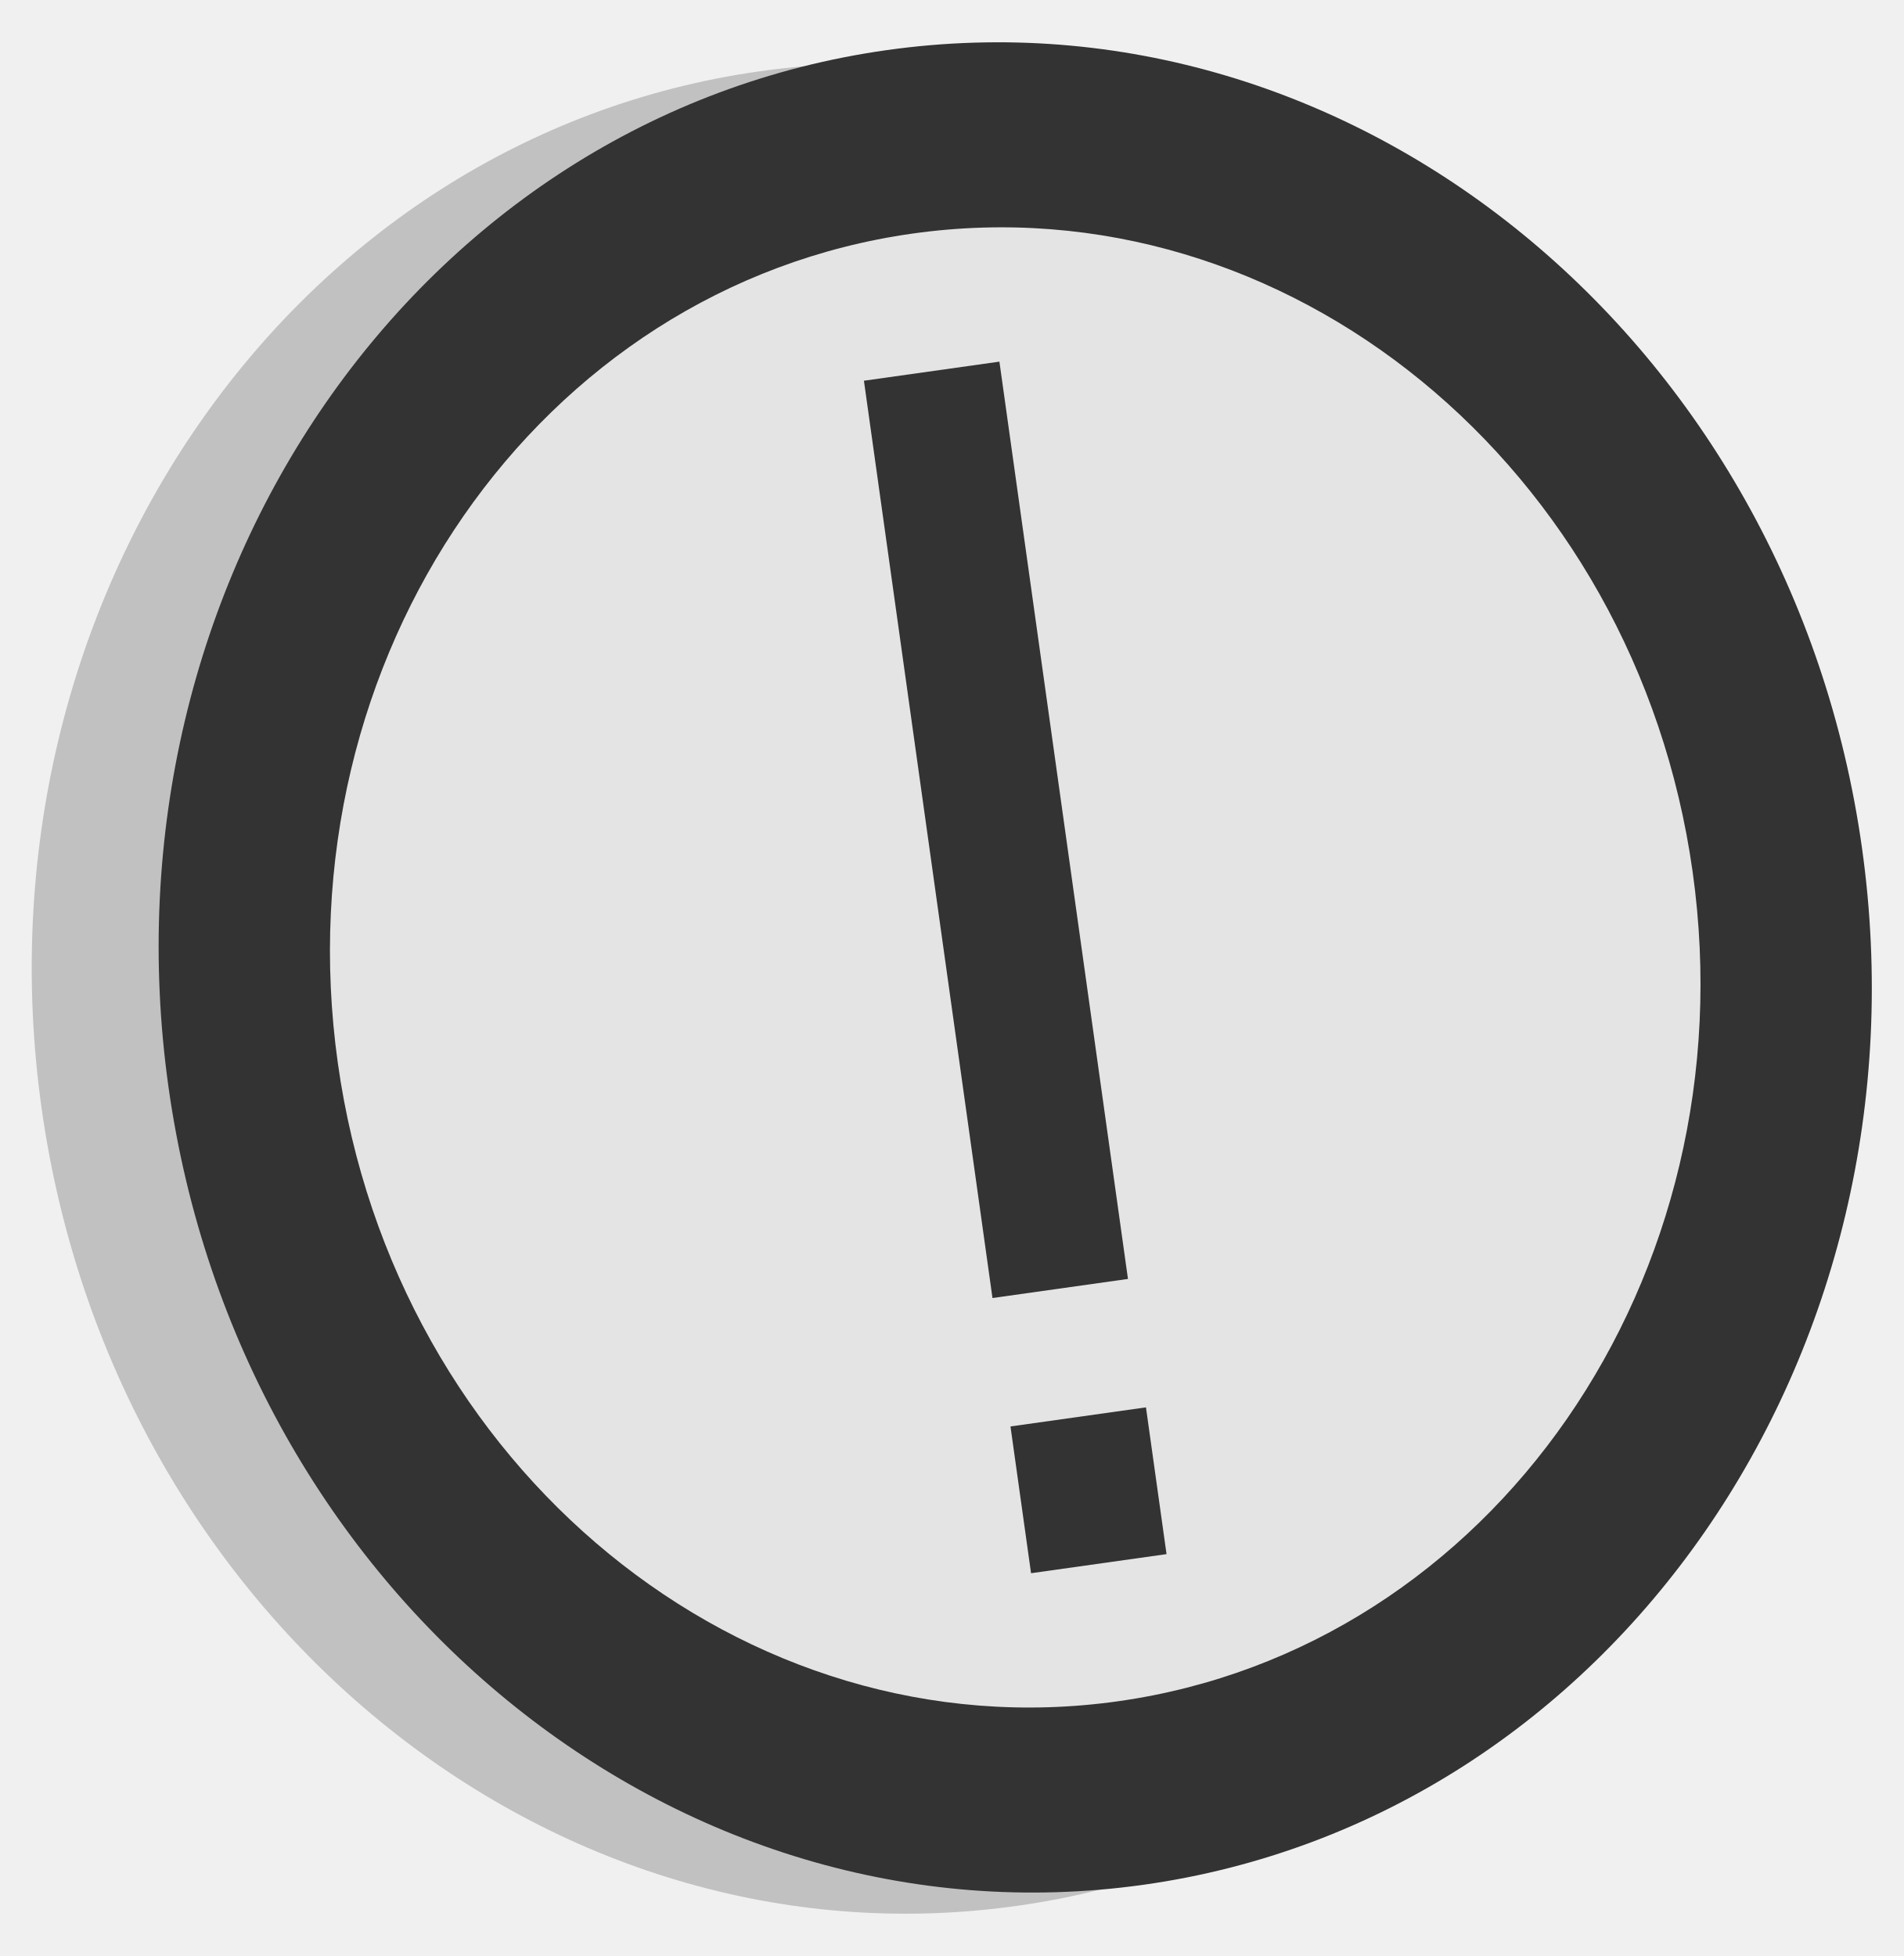
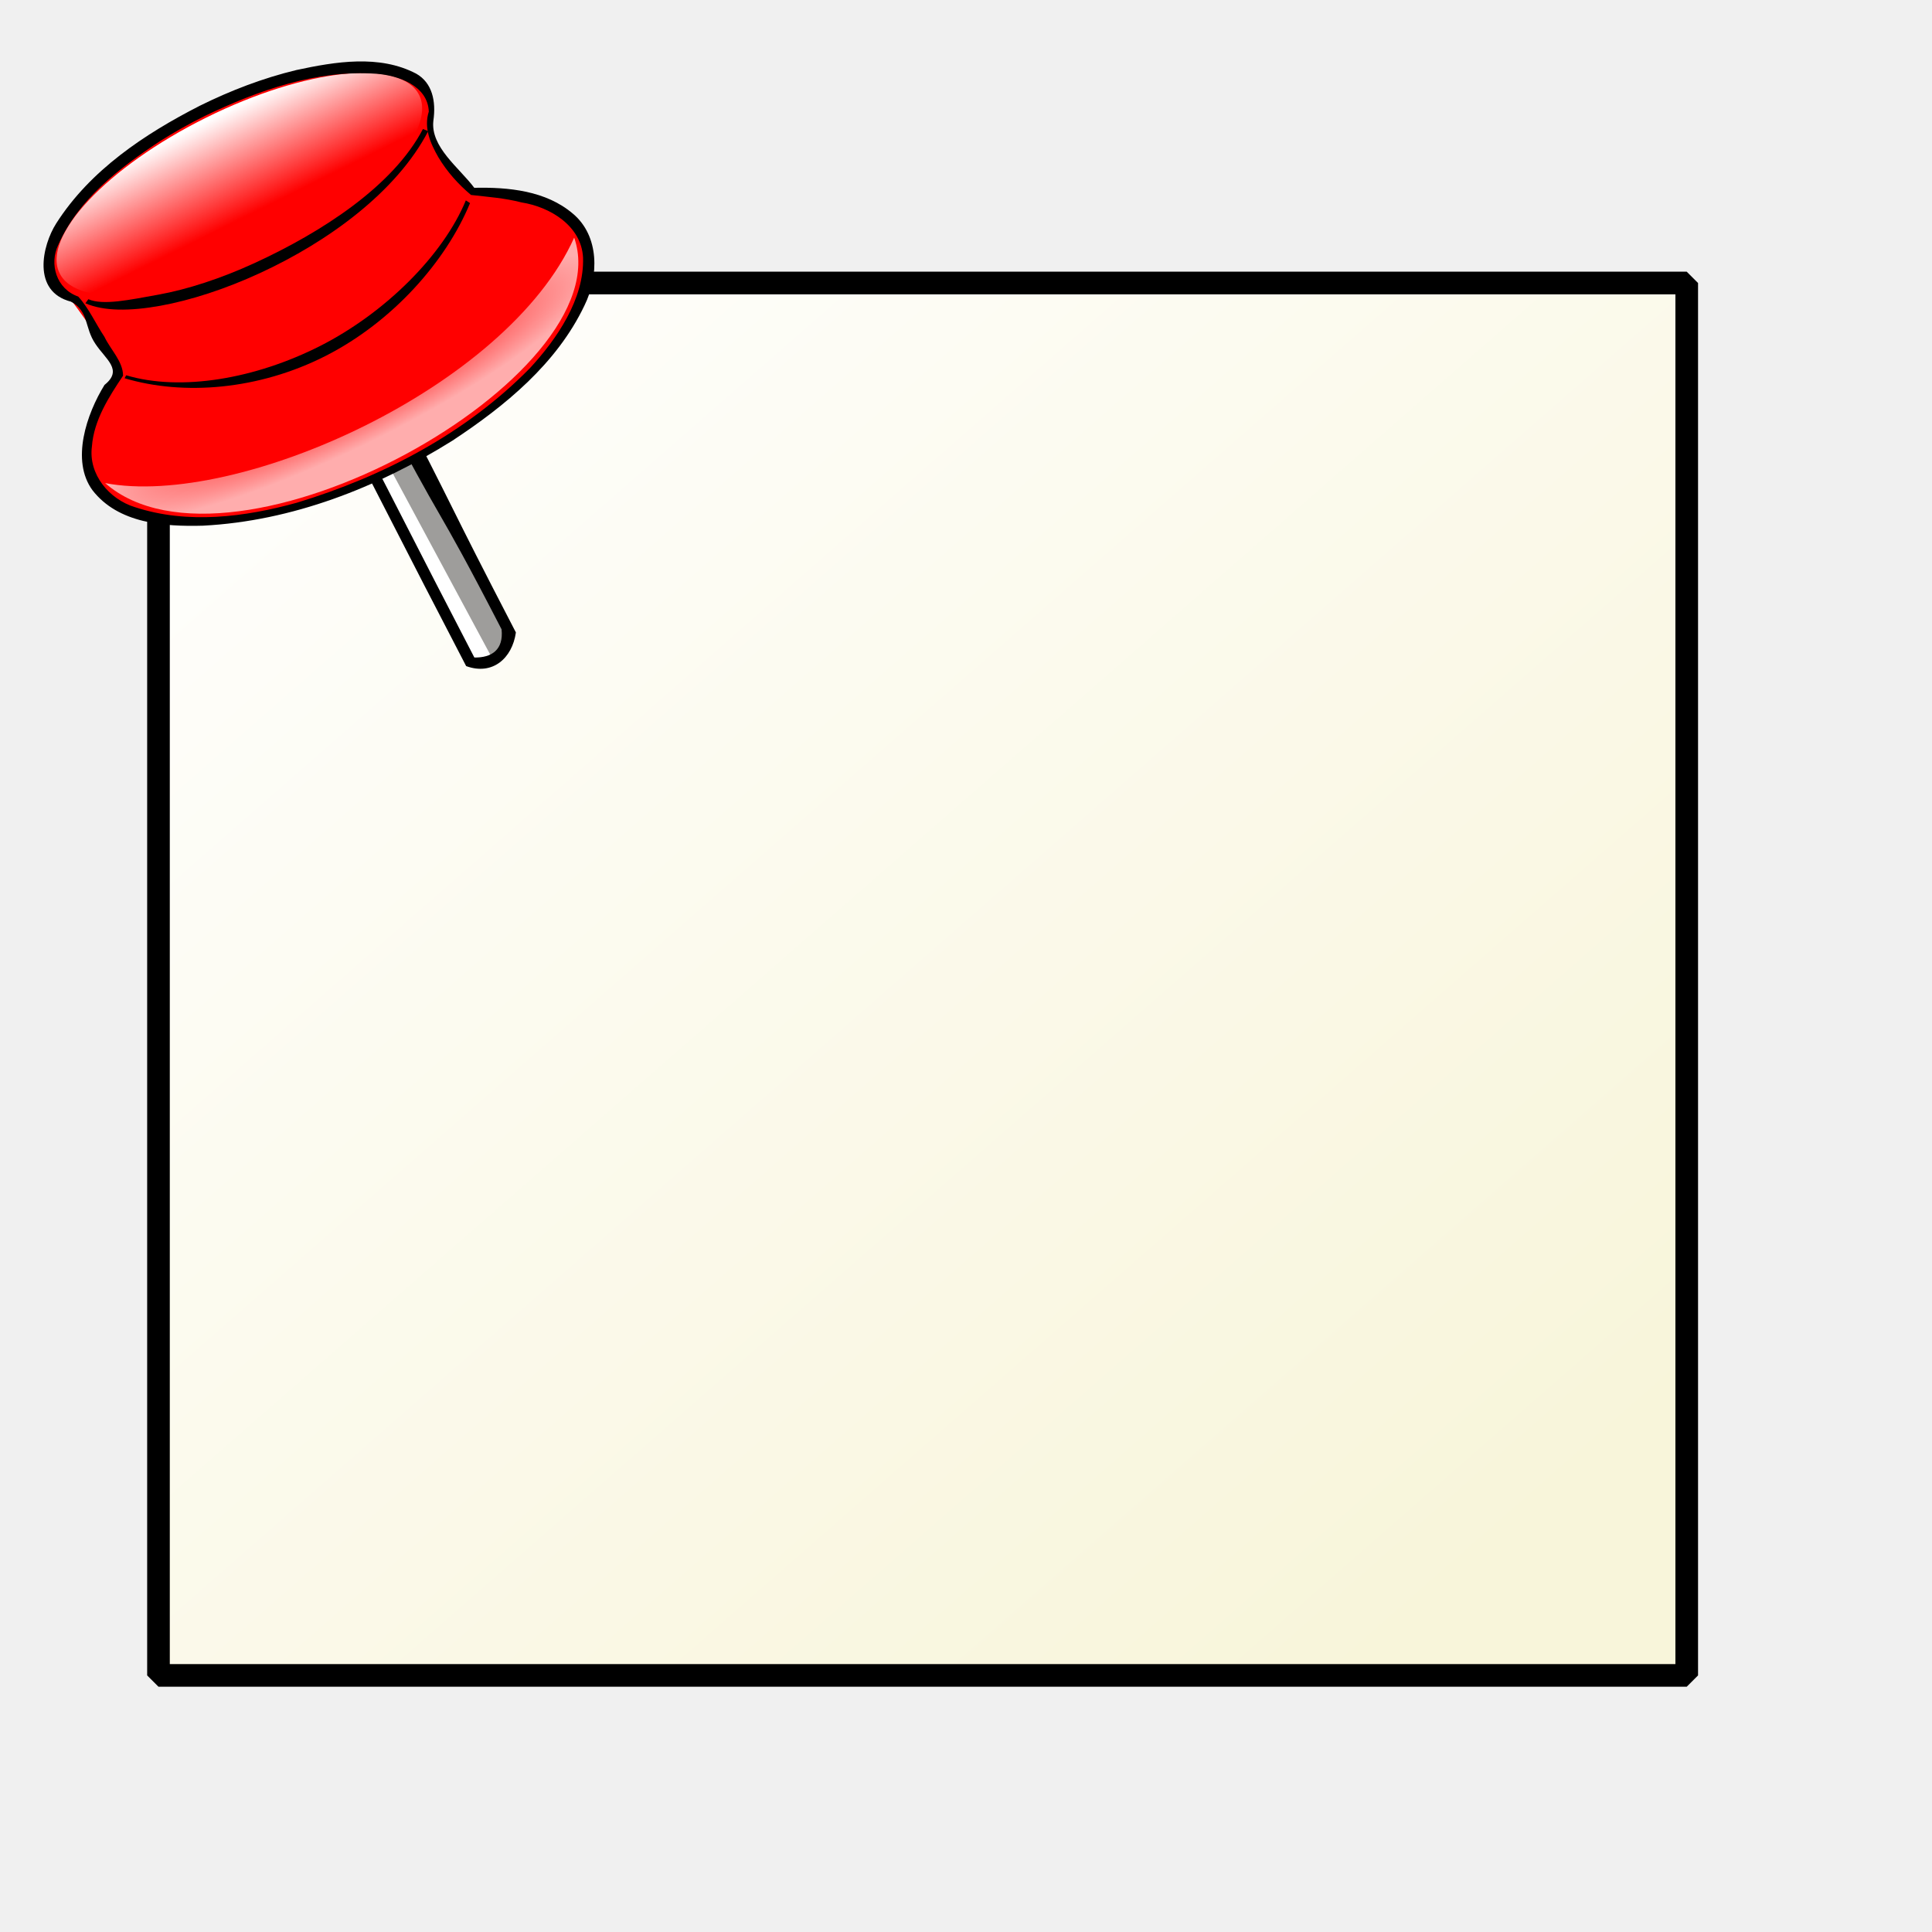
- <svg xmlns="http://www.w3.org/2000/svg" version="1.0" width="180" height="185" id="svg2">
-   <defs id="defs4">
-     </defs>
-   <path id="path1367" style="fill:#000000;fill-opacity:0.196;fill-rule:evenodd" d="M 164.071,82.213 C 170.785,130.128 140.379,174.025 96.156,180.259 51.934,186.493 10.642,152.703 3.929,104.787 -2.785,56.872 27.621,12.975 71.844,6.741 116.066,0.507 157.357,34.297 164.071,82.213 z" />
-   <path d="m 176.071,80.213 c 6.714,47.916 -23.693,91.813 -67.915,98.046 C 63.934,184.493 22.642,150.703 15.929,102.787 9.215,54.872 39.622,10.975 83.844,4.741 128.066,-1.493 169.358,32.297 176.071,80.213 z" style="fill:#333333;fill-opacity:1;fill-rule:evenodd" id="path1306" />
-   <path d="M 160.057,82.47 C 165.428,120.803 141.103,155.92 105.725,160.907 70.347,165.894 37.314,138.863 31.943,100.53 26.572,62.197 50.897,27.08 86.275,22.093 121.653,17.106 154.686,44.138 160.057,82.47 l 0,0 z" style="fill:#e4e4e4;fill-opacity:1;fill-rule:evenodd" id="path1308" />
-   <g transform="matrix(1.601426,-0.225748,0.243127,1.735181,4.380196,20.36632)" id="g2105" style="fill:#333333">
-     <rect width="8" height="50" x="46" y="15" style="fill:#333333;fill-opacity:1;fill-rule:evenodd" id="rect1374" />
-     <rect width="8" height="8" x="46" y="72" style="fill:#333333;fill-opacity:1;fill-rule:evenodd" id="rect2103" />
+ <svg xmlns="http://www.w3.org/2000/svg" xmlns:xlink="http://www.w3.org/1999/xlink" height="160pt" id="svg1" width="160pt">
+   <defs id="defs3">
+     <linearGradient id="linearGradient9837">
+       <stop id="stop9838" offset="0" style="stop-color:#f8f5da;stop-opacity:1;" />
+       <stop id="stop9839" offset="1" style="stop-color:#ffffff;stop-opacity:1;" />
+     </linearGradient>
+     <linearGradient id="linearGradient4810">
+       <stop id="stop4811" offset="0" style="stop-color:#ffffff;stop-opacity:0;" />
+       <stop id="stop4812" offset="1" style="stop-color:#ffffff;stop-opacity:0.68;" />
+     </linearGradient>
+     <linearGradient id="linearGradient2931">
+       <stop id="stop2932" offset="0" style="stop-color:#ffffff;stop-opacity:1;" />
+       <stop id="stop2933" offset="1" style="stop-color:#ffffff;stop-opacity:0;" />
+     </linearGradient>
+     <linearGradient gradientTransform="scale(1.806421,0.553581)" gradientUnits="userSpaceOnUse" id="linearGradient5443" x1="145.631" x2="145.631" xlink:href="#linearGradient2931" y1="712.78" y2="772.318" />
+     <radialGradient cx="124.361" cy="1082.207" fx="125.143" fy="1084.02" gradientTransform="scale(2.175919,0.459576)" gradientUnits="userSpaceOnUse" id="radialGradient5444" r="54.578" xlink:href="#linearGradient4810" />
+     <linearGradient gradientTransform="matrix(1.04727,0,0,0.954864,46.25,53.75)" gradientUnits="userSpaceOnUse" id="linearGradient9840" x1="111.998" x2="-29.11" xlink:href="#linearGradient9837" y1="125.17" y2="-21.866" />
+   </defs>
+   <g id="layer1">
+     <path d="M 17.5,31.25 L 186.25,31.25 L 186.25,185 L 17.5,185 L 17.5,31.25 z " id="rect9215" style="fill:url(#linearGradient9840);fill-opacity:1;stroke:#000000;stroke-width:2.5;stroke-linecap:round;stroke-linejoin:bevel;stroke-miterlimit:4;stroke-opacity:1" />
+     <g id="g8582" transform="translate(-11.25,3.75)">
+       <path d="M 263.75,501.112 L 263.261,626.725 C 271.361,631.292 281.271,629.132 284.753,623.022 L 282.5,502.362 L 263.75,501.112 z " id="path1684" style="fill:#9e9d9b;fill-opacity:1;fill-rule:evenodd;stroke:none;stroke-width:4.893;stroke-linecap:butt;stroke-linejoin:miter;stroke-miterlimit:4;stroke-opacity:1" transform="matrix(0.228884,-0.113495,0.113495,0.228884,-68.50043,-44.07814)" />
+       <path d="M 265.374,538.01 L 265.758,627.583 L 273.775,630.62 L 270.69,537.72 L 265.374,538.01 z " id="path4813" style="fill:#ffffff;fill-opacity:1;fill-rule:evenodd;stroke:none;stroke-width:1pt;stroke-linecap:butt;stroke-linejoin:miter;stroke-opacity:1" transform="matrix(0.228884,-0.113495,0.113495,0.228884,-68.50043,-44.07814)" />
+       <path d="M 47.853,40.989 C 56.075,56.813 54.497,53.979 62.723,69.801 C 65.615,70.859 67.808,68.961 68.215,66.086 C 60.151,50.545 62.378,54.379 54.318,38.836 C 52.453,39.61 49.713,40.204 47.853,40.989 z M 49.593,41.623 C 50.684,41.168 51.774,40.714 52.865,40.259 C 60.765,55.503 58.761,50.485 66.634,65.74 C 66.872,67.987 65.554,68.886 63.629,68.853 C 55.693,53.551 57.53,56.924 49.593,41.623 z " id="path6692" style="fill:#000000;fill-opacity:1;fill-rule:evenodd;stroke:none;stroke-width:4.893;stroke-linecap:butt;stroke-linejoin:miter;stroke-miterlimit:4;stroke-opacity:1" />
+       <path d="M 266.25,361.262 C 215.88,361.262 175,378.345 175,399.394 C 175,403.53 176.745,407.466 179.688,411.181 C 181.438,420.674 183.552,434.398 183.312,446.852 C 164.439,456.326 152.906,468.847 152.906,482.593 C 152.906,512.125 205.93,536.082 271.25,536.082 C 336.57,536.082 389.594,512.125 389.594,482.593 C 389.594,467.81 376.149,454.571 354.625,444.945 C 351.715,434.281 350.026,422.821 351.875,412.255 C 355.391,408.237 357.5,403.932 357.5,399.394 C 357.5,398.818 357.342,398.266 357.281,397.696 C 357.361,397.57 357.418,397.439 357.5,397.314 C 357.444,397.139 357.271,396.997 357.188,396.829 C 354.002,376.985 314.54,361.262 266.25,361.262 z " id="path1061" style="fill:#ff0000;fill-opacity:1;stroke:none;stroke-width:4.893;stroke-linecap:round;stroke-linejoin:bevel;stroke-miterlimit:4;stroke-opacity:1" transform="matrix(0.228884,-0.113495,0.113495,0.228884,-68.50043,-44.07814)" />
+       <path d="M 336.25 417.362 A 77.5 23.75 0 1 1  181.25,417.362 A 77.5 23.75 0 1 1  336.25 417.362 z" id="path2309" style="fill:url(#linearGradient5443);fill-opacity:1;stroke:none;stroke-width:2.052;stroke-linecap:round;stroke-linejoin:bevel;stroke-miterlimit:4;stroke-opacity:1" transform="matrix(0.256132,-0.127006,0.153507,0.309576,-92.66068,-79.75977)" />
+       <path d="M 348.542,411.259 C 326.151,427.599 289.696,431.771 257.719,430.844 C 241.73,430.38 226.558,428.154 214.25,424.594 C 201.942,421.033 190.724,418.18 186.299,412.926 L 184.375,413.938 C 189.95,420.558 200.097,425.576 212.906,429.281 C 225.715,432.986 241.238,435.276 257.594,435.75 C 290.304,436.698 326.328,430.504 350.188,413.094 L 348.542,411.259 z " id="path2935" style="fill:#000000;fill-opacity:1;fill-rule:evenodd;stroke:none;stroke-width:4.893;stroke-linecap:butt;stroke-linejoin:miter;stroke-miterlimit:4;stroke-opacity:1" transform="matrix(0.228884,-0.113495,0.113495,0.228884,-68.50043,-44.07814)" />
+       <path d="M 351.451,447.137 C 332.115,464.056 298.584,475.223 267.156,475.531 C 235.729,475.839 204.383,466.48 186.348,449.647 L 185.165,450.484 C 204.629,468.651 234.896,480.754 267.219,480.438 C 299.541,480.121 331.892,467.079 352.556,448.998 L 351.451,447.137 z " id="path3557" style="fill:#000000;fill-opacity:1;fill-rule:evenodd;stroke:none;stroke-width:4.893;stroke-linecap:butt;stroke-linejoin:miter;stroke-miterlimit:4;stroke-opacity:1" transform="matrix(0.228884,-0.113495,0.113495,0.228884,-68.50043,-44.07814)" />
+       <path d="M 157.5,487.362 C 204.017,522.546 331.425,527.569 386.25,482.362 C 378.332,545.591 185.366,554.841 157.5,487.362 z " id="path4179" style="fill:url(#radialGradient5444);fill-opacity:1;fill-rule:evenodd;stroke:none;stroke-width:1pt;stroke-linecap:butt;stroke-linejoin:miter;stroke-opacity:1" transform="matrix(0.228884,-0.113495,0.113495,0.228884,-68.50043,-44.07814)" />
+       <path d="M 33.318,7.925 C 27.216,11.044 21.206,15.039 17.46,20.917 C 15.91,23.342 14.735,28.452 19.1,29.562 C 21.104,30.646 20.542,32.412 21.795,34.234 C 22.939,35.959 24.866,37.093 22.792,38.75 C 20.826,41.934 19.044,47.093 21.466,50.387 C 24.305,54.044 29.351,54.417 33.674,54.296 C 43.51,53.782 52.915,50.093 61.189,44.918 C 67.018,41.081 72.738,36.4 75.792,29.971 C 77.375,26.756 77.464,22.323 74.512,19.846 C 71.528,17.3 67.393,16.904 63.619,16.988 C 61.977,14.783 58.76,12.49 59.105,9.569 C 59.411,7.428 58.985,5.389 57.203,4.382 C 53.135,2.249 48.275,3.062 43.984,3.982 C 40.29,4.871 36.721,6.242 33.318,7.925 z M 33.875,9.048 C 39.755,6.225 46.216,3.932 52.827,4.396 C 55.251,4.588 58.493,5.715 58.598,8.575 C 58.028,10.364 58.765,12.064 59.653,13.61 C 60.618,15.22 61.833,16.577 63.261,17.778 C 65.134,17.993 66.958,18.117 68.836,18.602 C 71.984,19.093 75.453,21.186 75.63,24.692 C 75.779,29.282 72.722,33.695 69.763,36.905 C 62.726,44.072 53.617,48.845 44.056,51.752 C 38.283,53.35 31.978,54.163 26.138,52.246 C 23.306,51.377 21.003,48.628 21.397,45.566 C 21.612,42.645 23.271,40.083 24.838,37.737 C 24.838,36.154 23.443,34.844 22.784,33.445 C 21.812,31.989 21.066,30.285 19.887,28.996 C 17.486,28.163 16.655,25.409 17.689,23.282 C 19.887,18.286 24.409,14.813 28.852,11.878 C 30.473,10.845 32.153,9.903 33.875,9.048 z " id="path6693" style="fill:#000000;fill-opacity:1;stroke:none;stroke-width:4.893;stroke-linecap:round;stroke-linejoin:bevel;stroke-miterlimit:4;stroke-opacity:1" />
+     </g>
  </g>
</svg>
